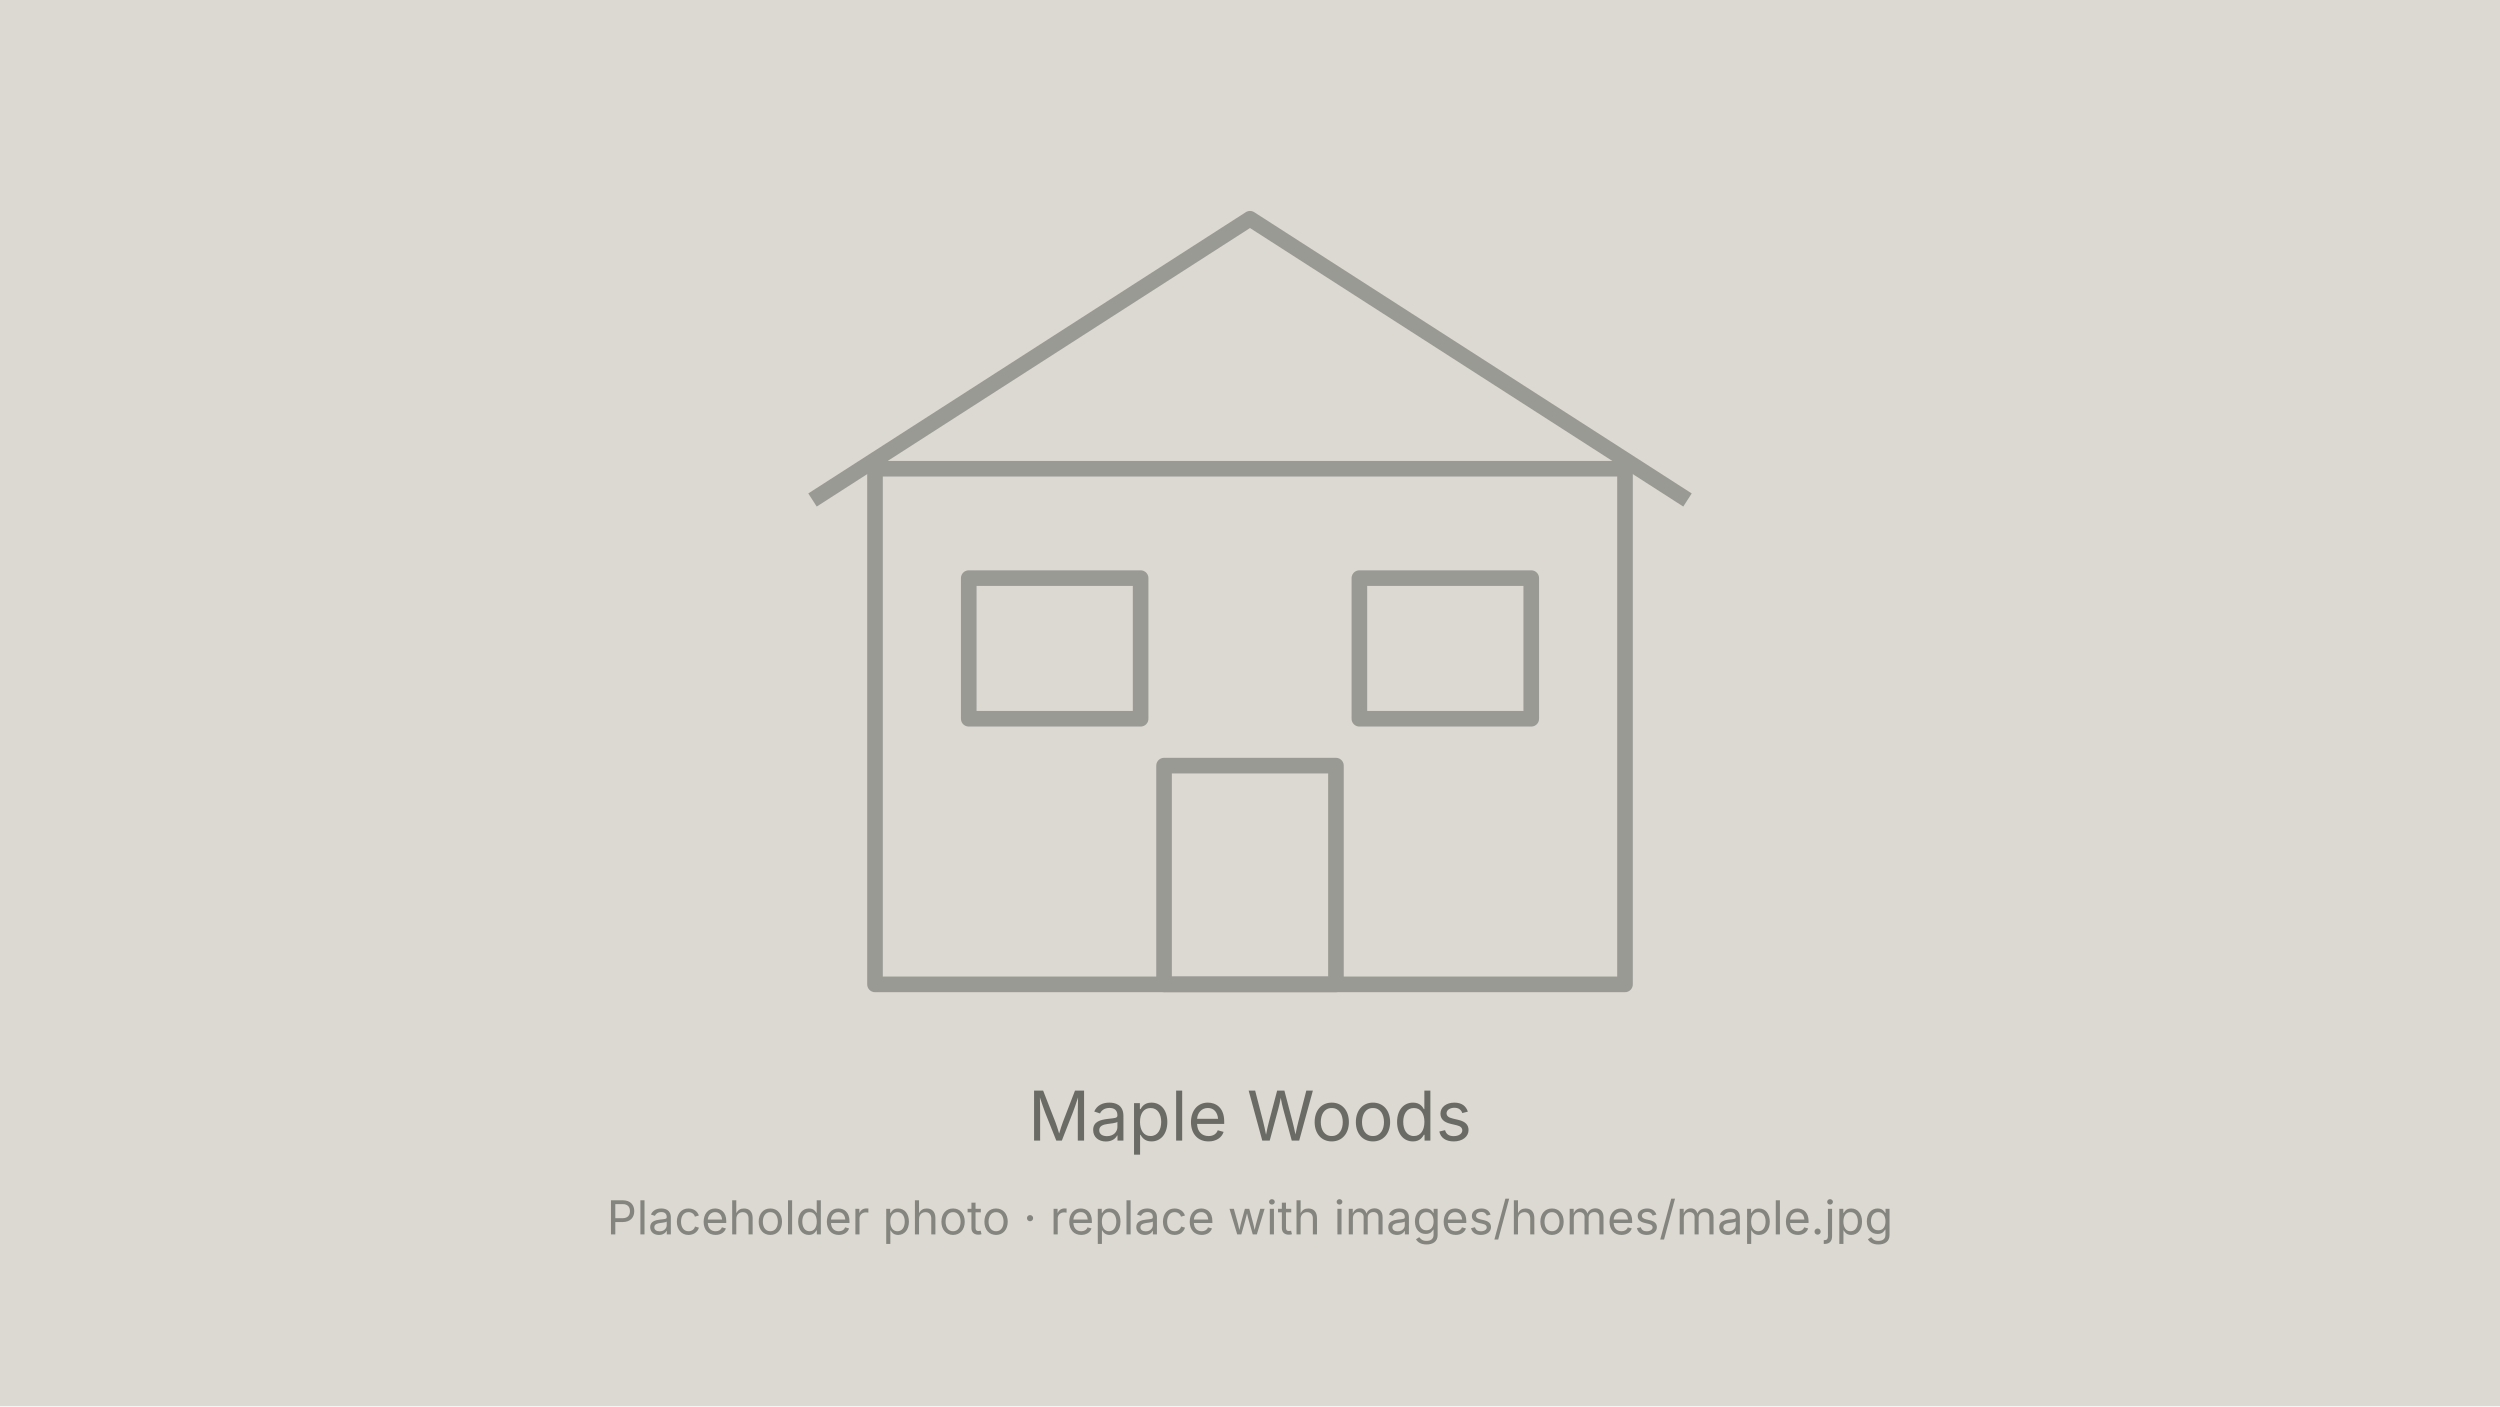
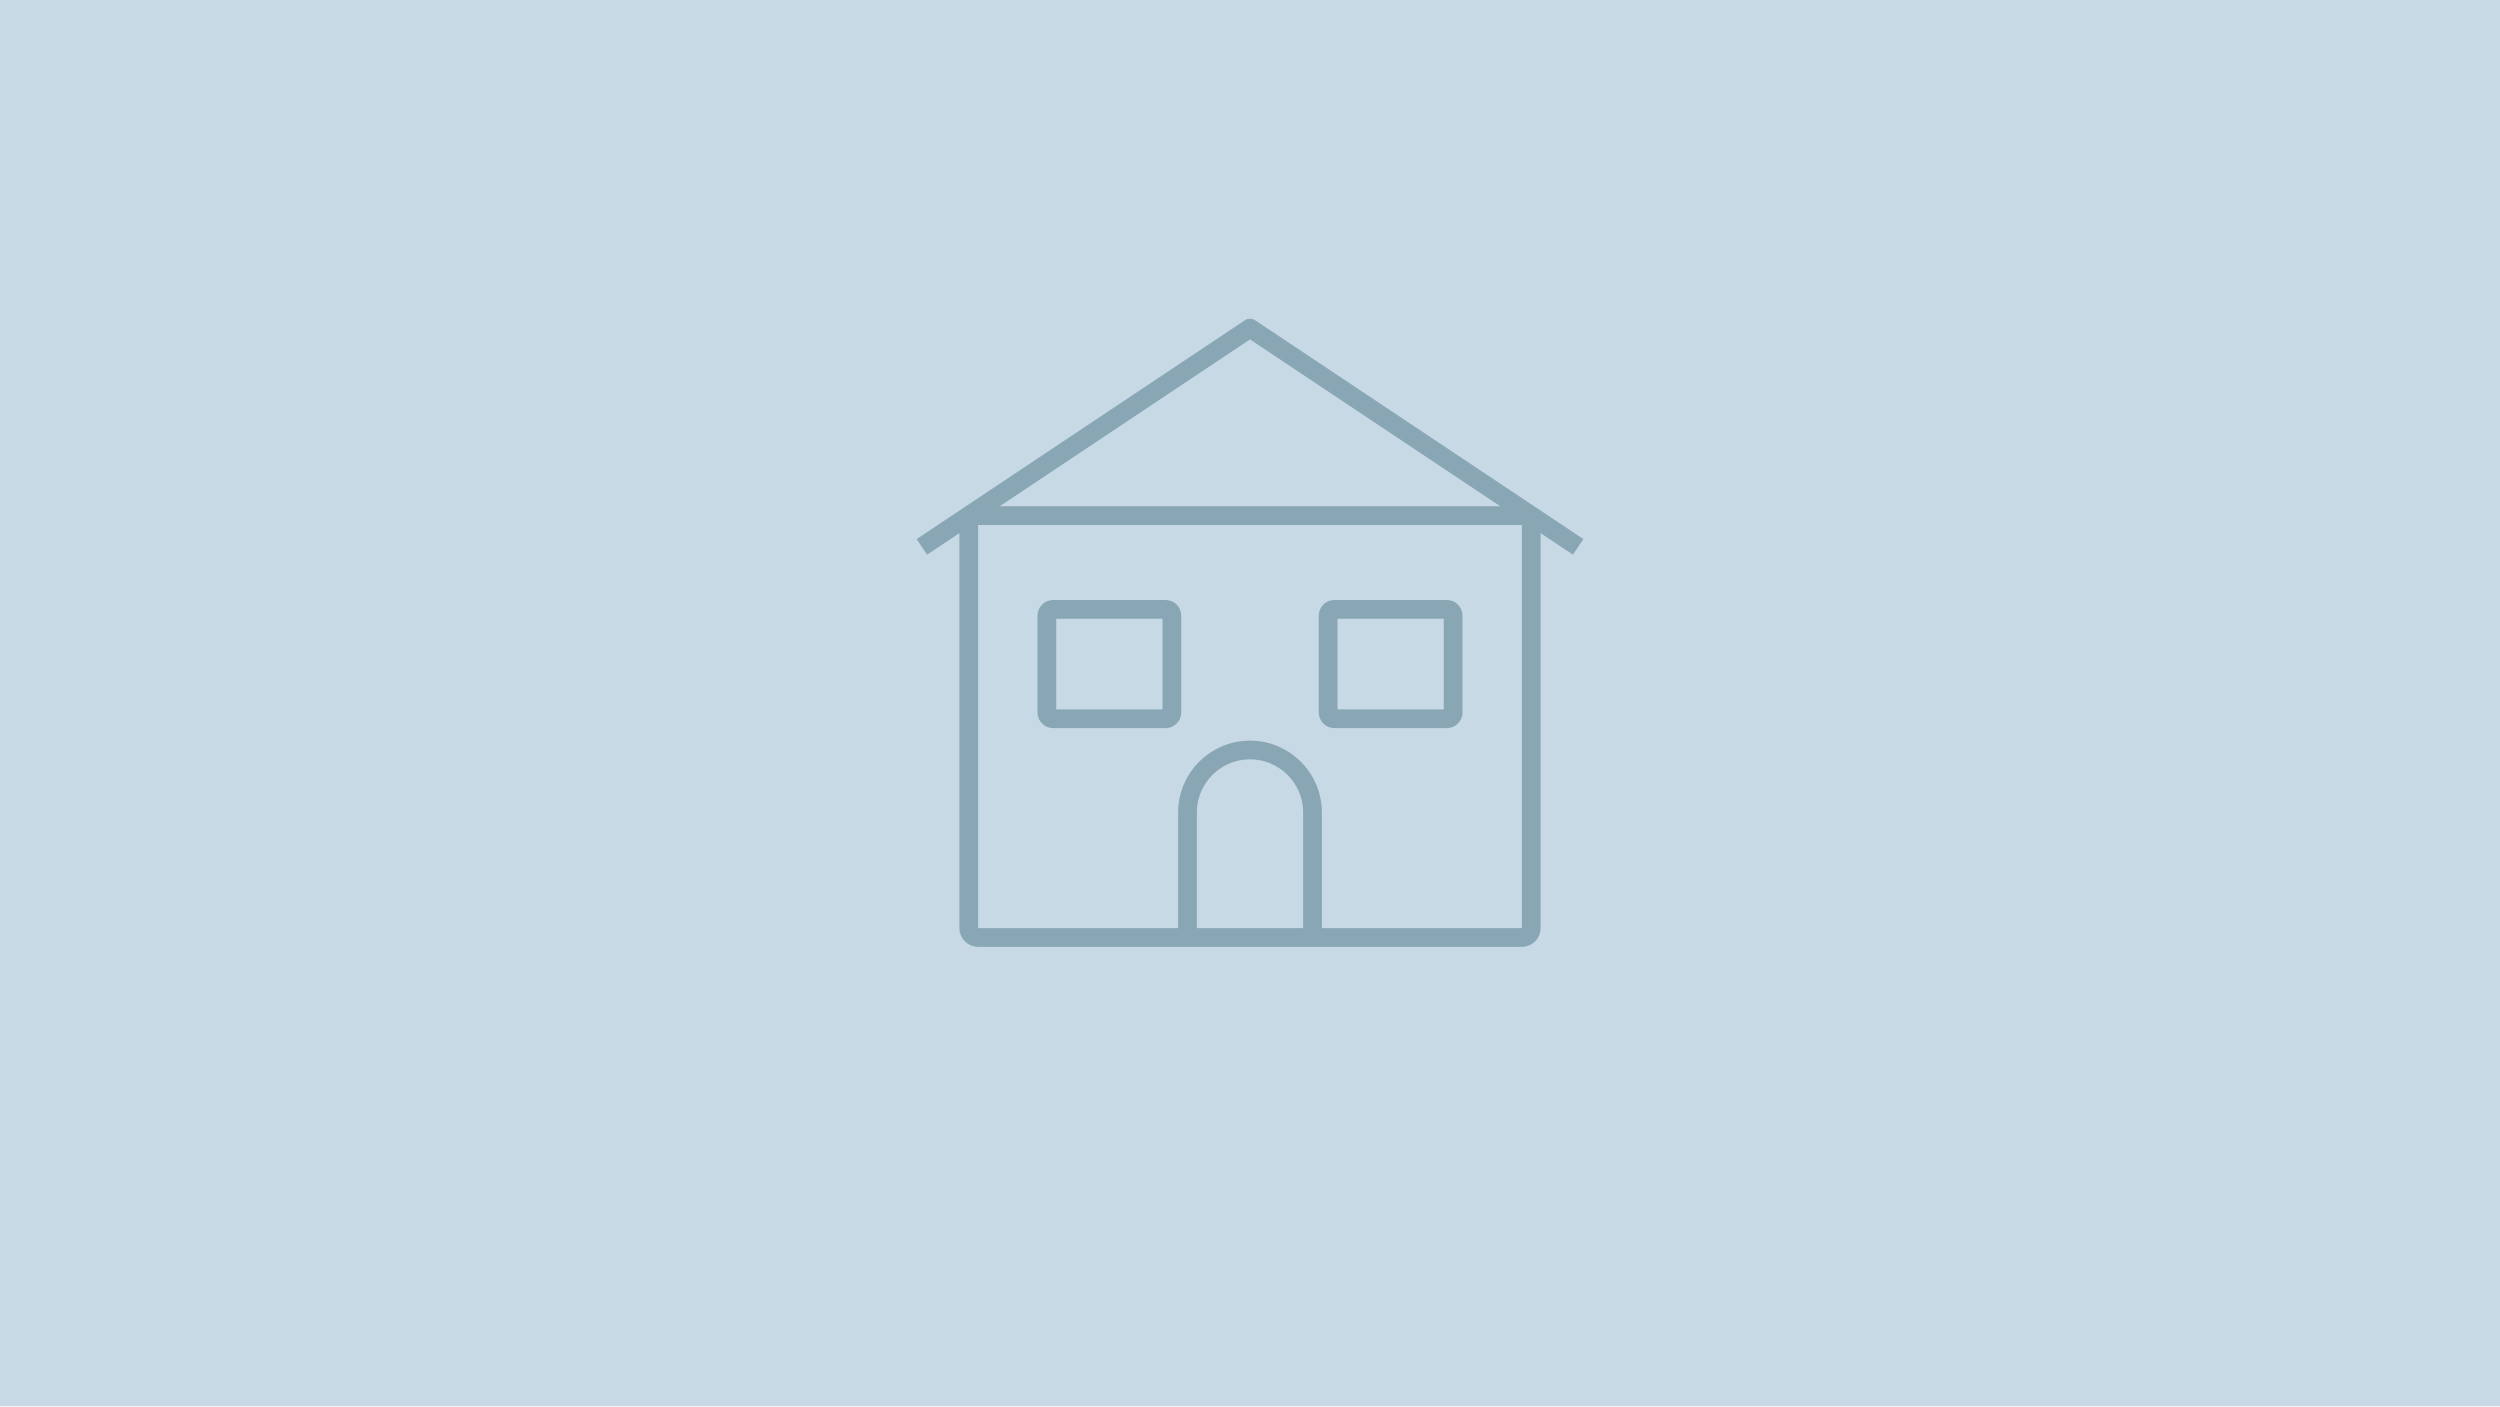
- <svg xmlns="http://www.w3.org/2000/svg" viewBox="0 0 1600 900" width="1600" height="900" role="img" aria-label="Placeholder photo for Maple Woods">
-   <rect width="1600" height="900" fill="#dcd9d2" />
-   <g fill="none" stroke="#9a9a94" stroke-width="10" stroke-linejoin="round">
-     <rect x="560" y="300" width="480" height="330" />
-     <path d="M520 320 800 140 1080 320" />
-     <rect x="620" y="370" width="110" height="90" />
-     <rect x="870" y="370" width="110" height="90" />
-     <rect x="745" y="490" width="110" height="140" />
+ <svg xmlns="http://www.w3.org/2000/svg" viewBox="0 0 1600 900" width="1600" height="900" role="img" aria-label="Building exterior">
+   <rect width="1600" height="900" fill="#C8D9E6" />
+   <g fill="none" stroke="#567C8D" stroke-width="12" stroke-linejoin="round" opacity=".55">
+     <rect x="620" y="330" width="360" height="270" rx="6" />
+     <path d="M590 350 800 210 1010 350" />
+     <rect x="670" y="390" width="80" height="70" rx="4" />
+     <rect x="850" y="390" width="80" height="70" rx="4" />
+     <path d="M760 600v-80a40 40 0 0 1 80 0v80" />
  </g>
-   <text x="800" y="730" text-anchor="middle" font-family="Inter, Arial, sans-serif" font-size="44" fill="#6b6b66">Maple Woods</text>
-   <text x="800" y="790" text-anchor="middle" font-family="Inter, Arial, sans-serif" font-size="30" fill="#85857f">Placeholder photo · replace with images/homes/maple.jpg</text>
</svg>
